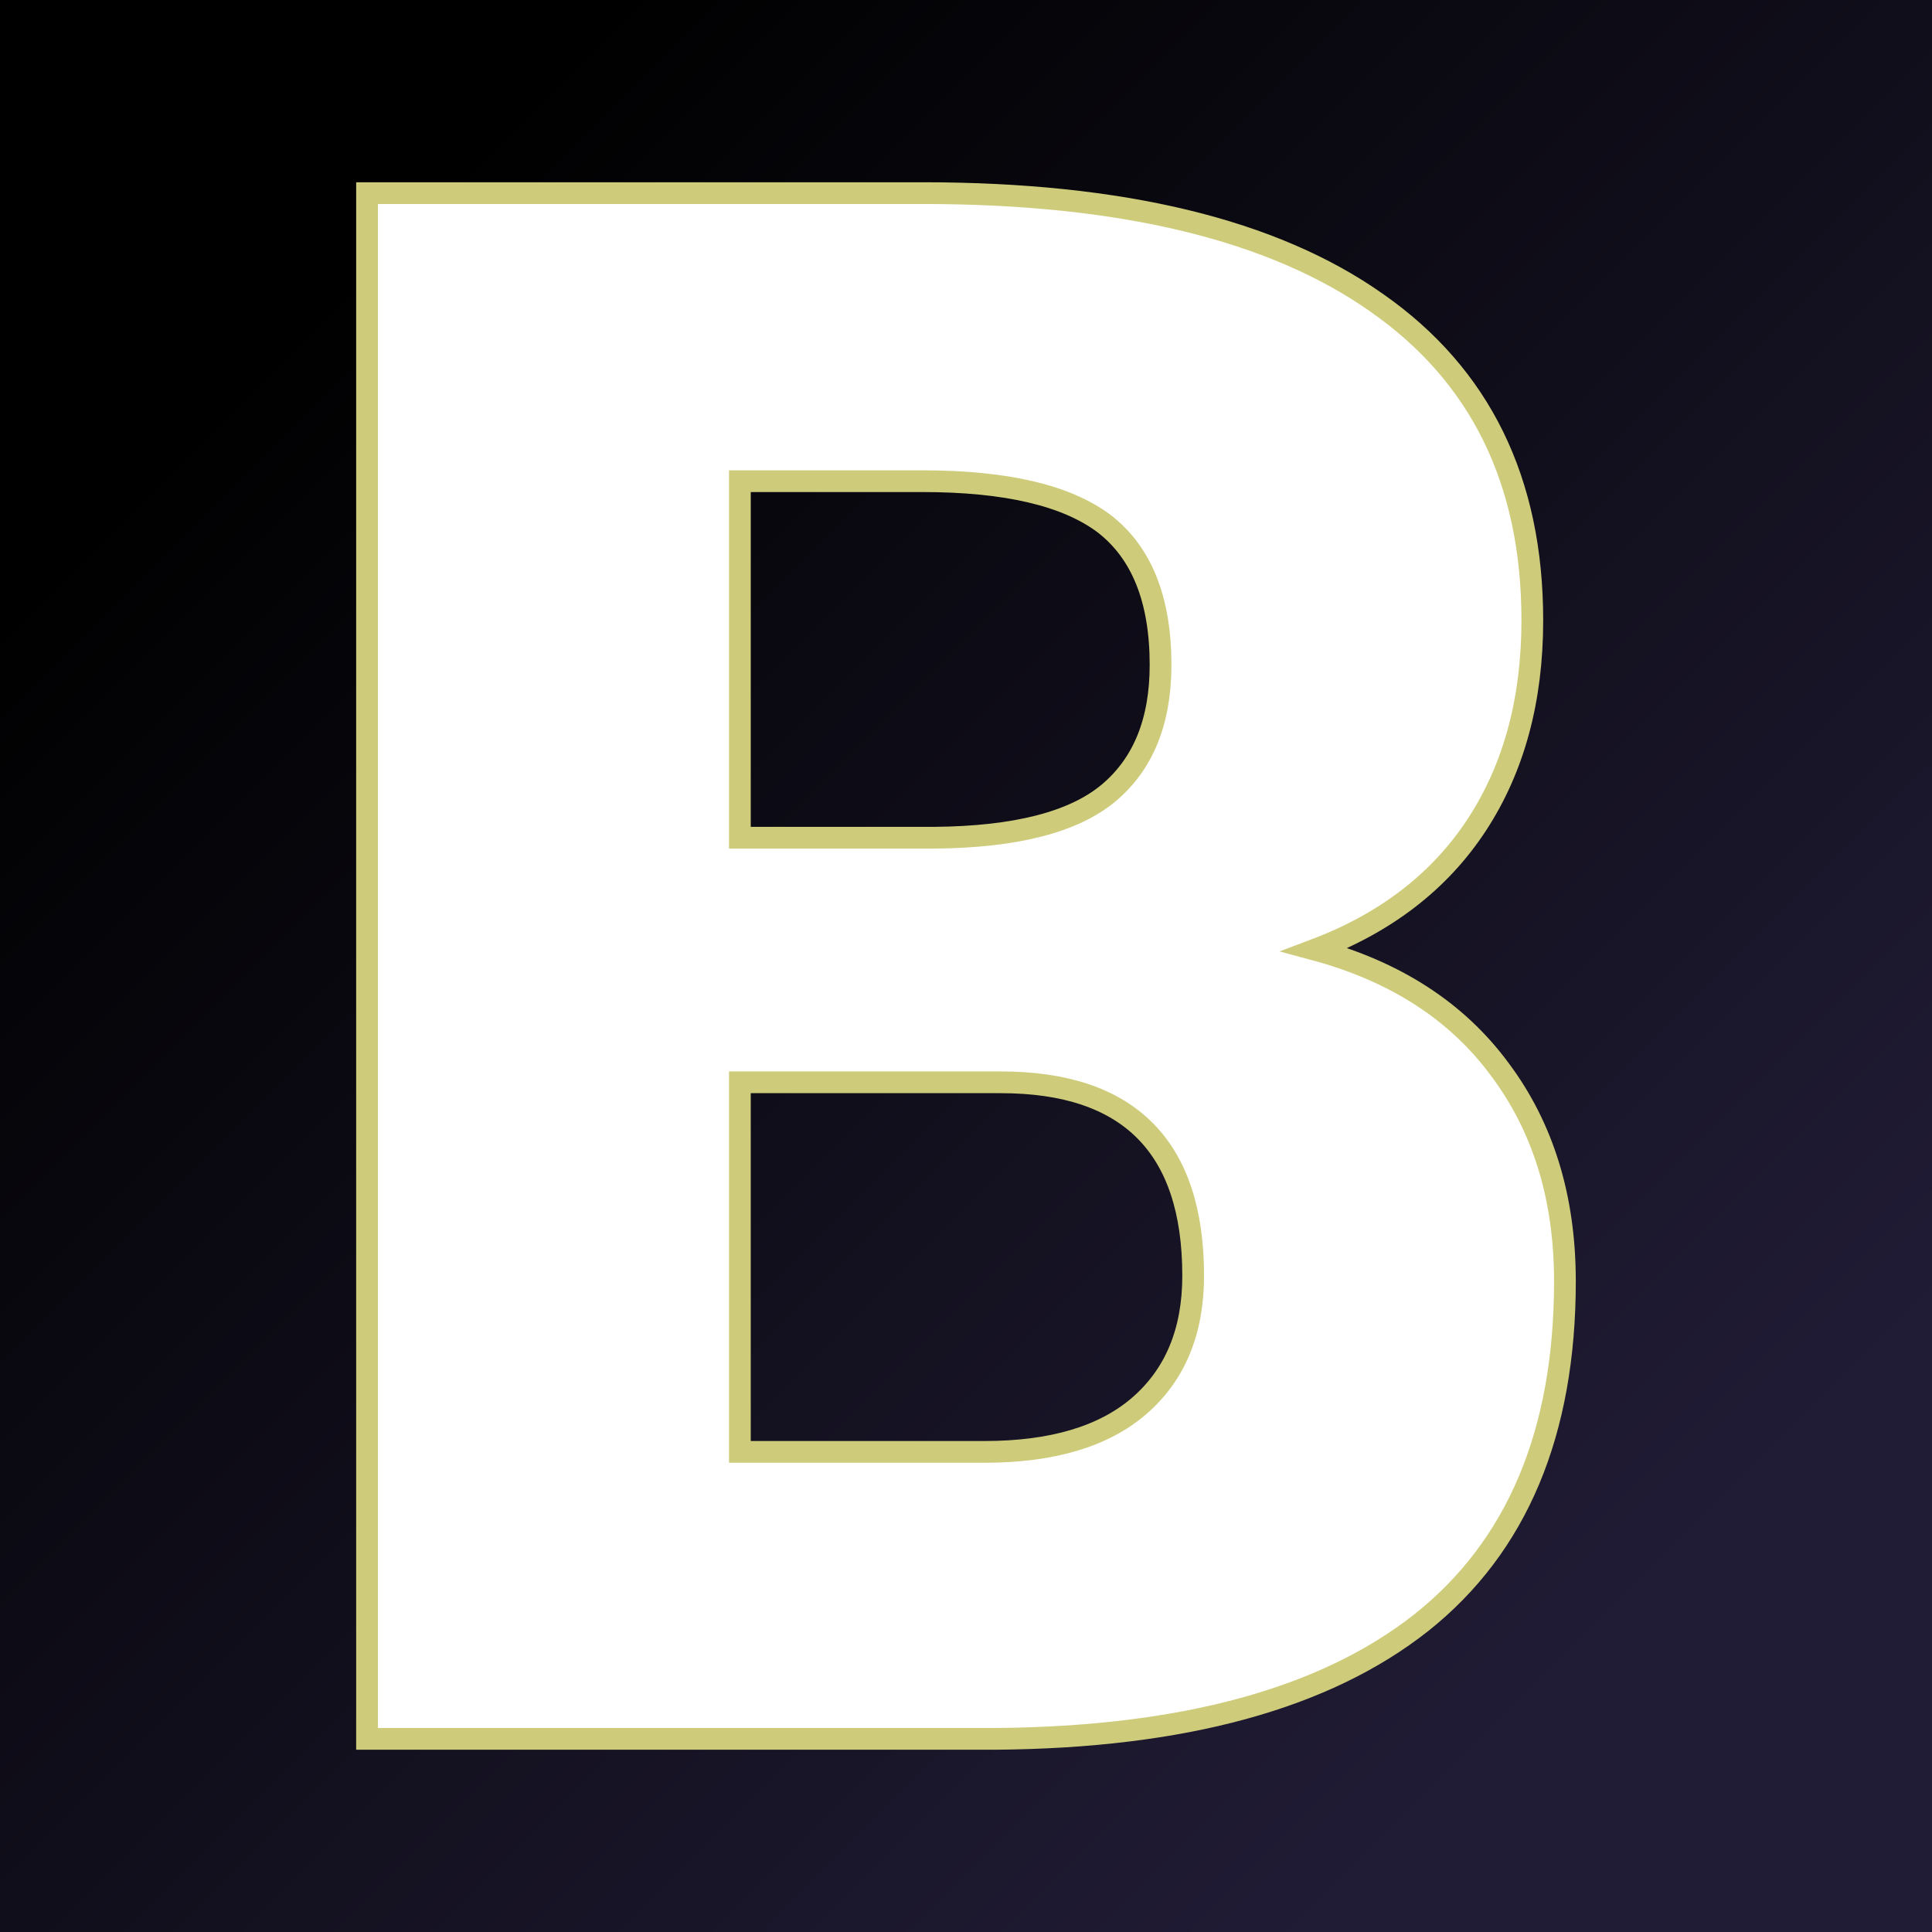
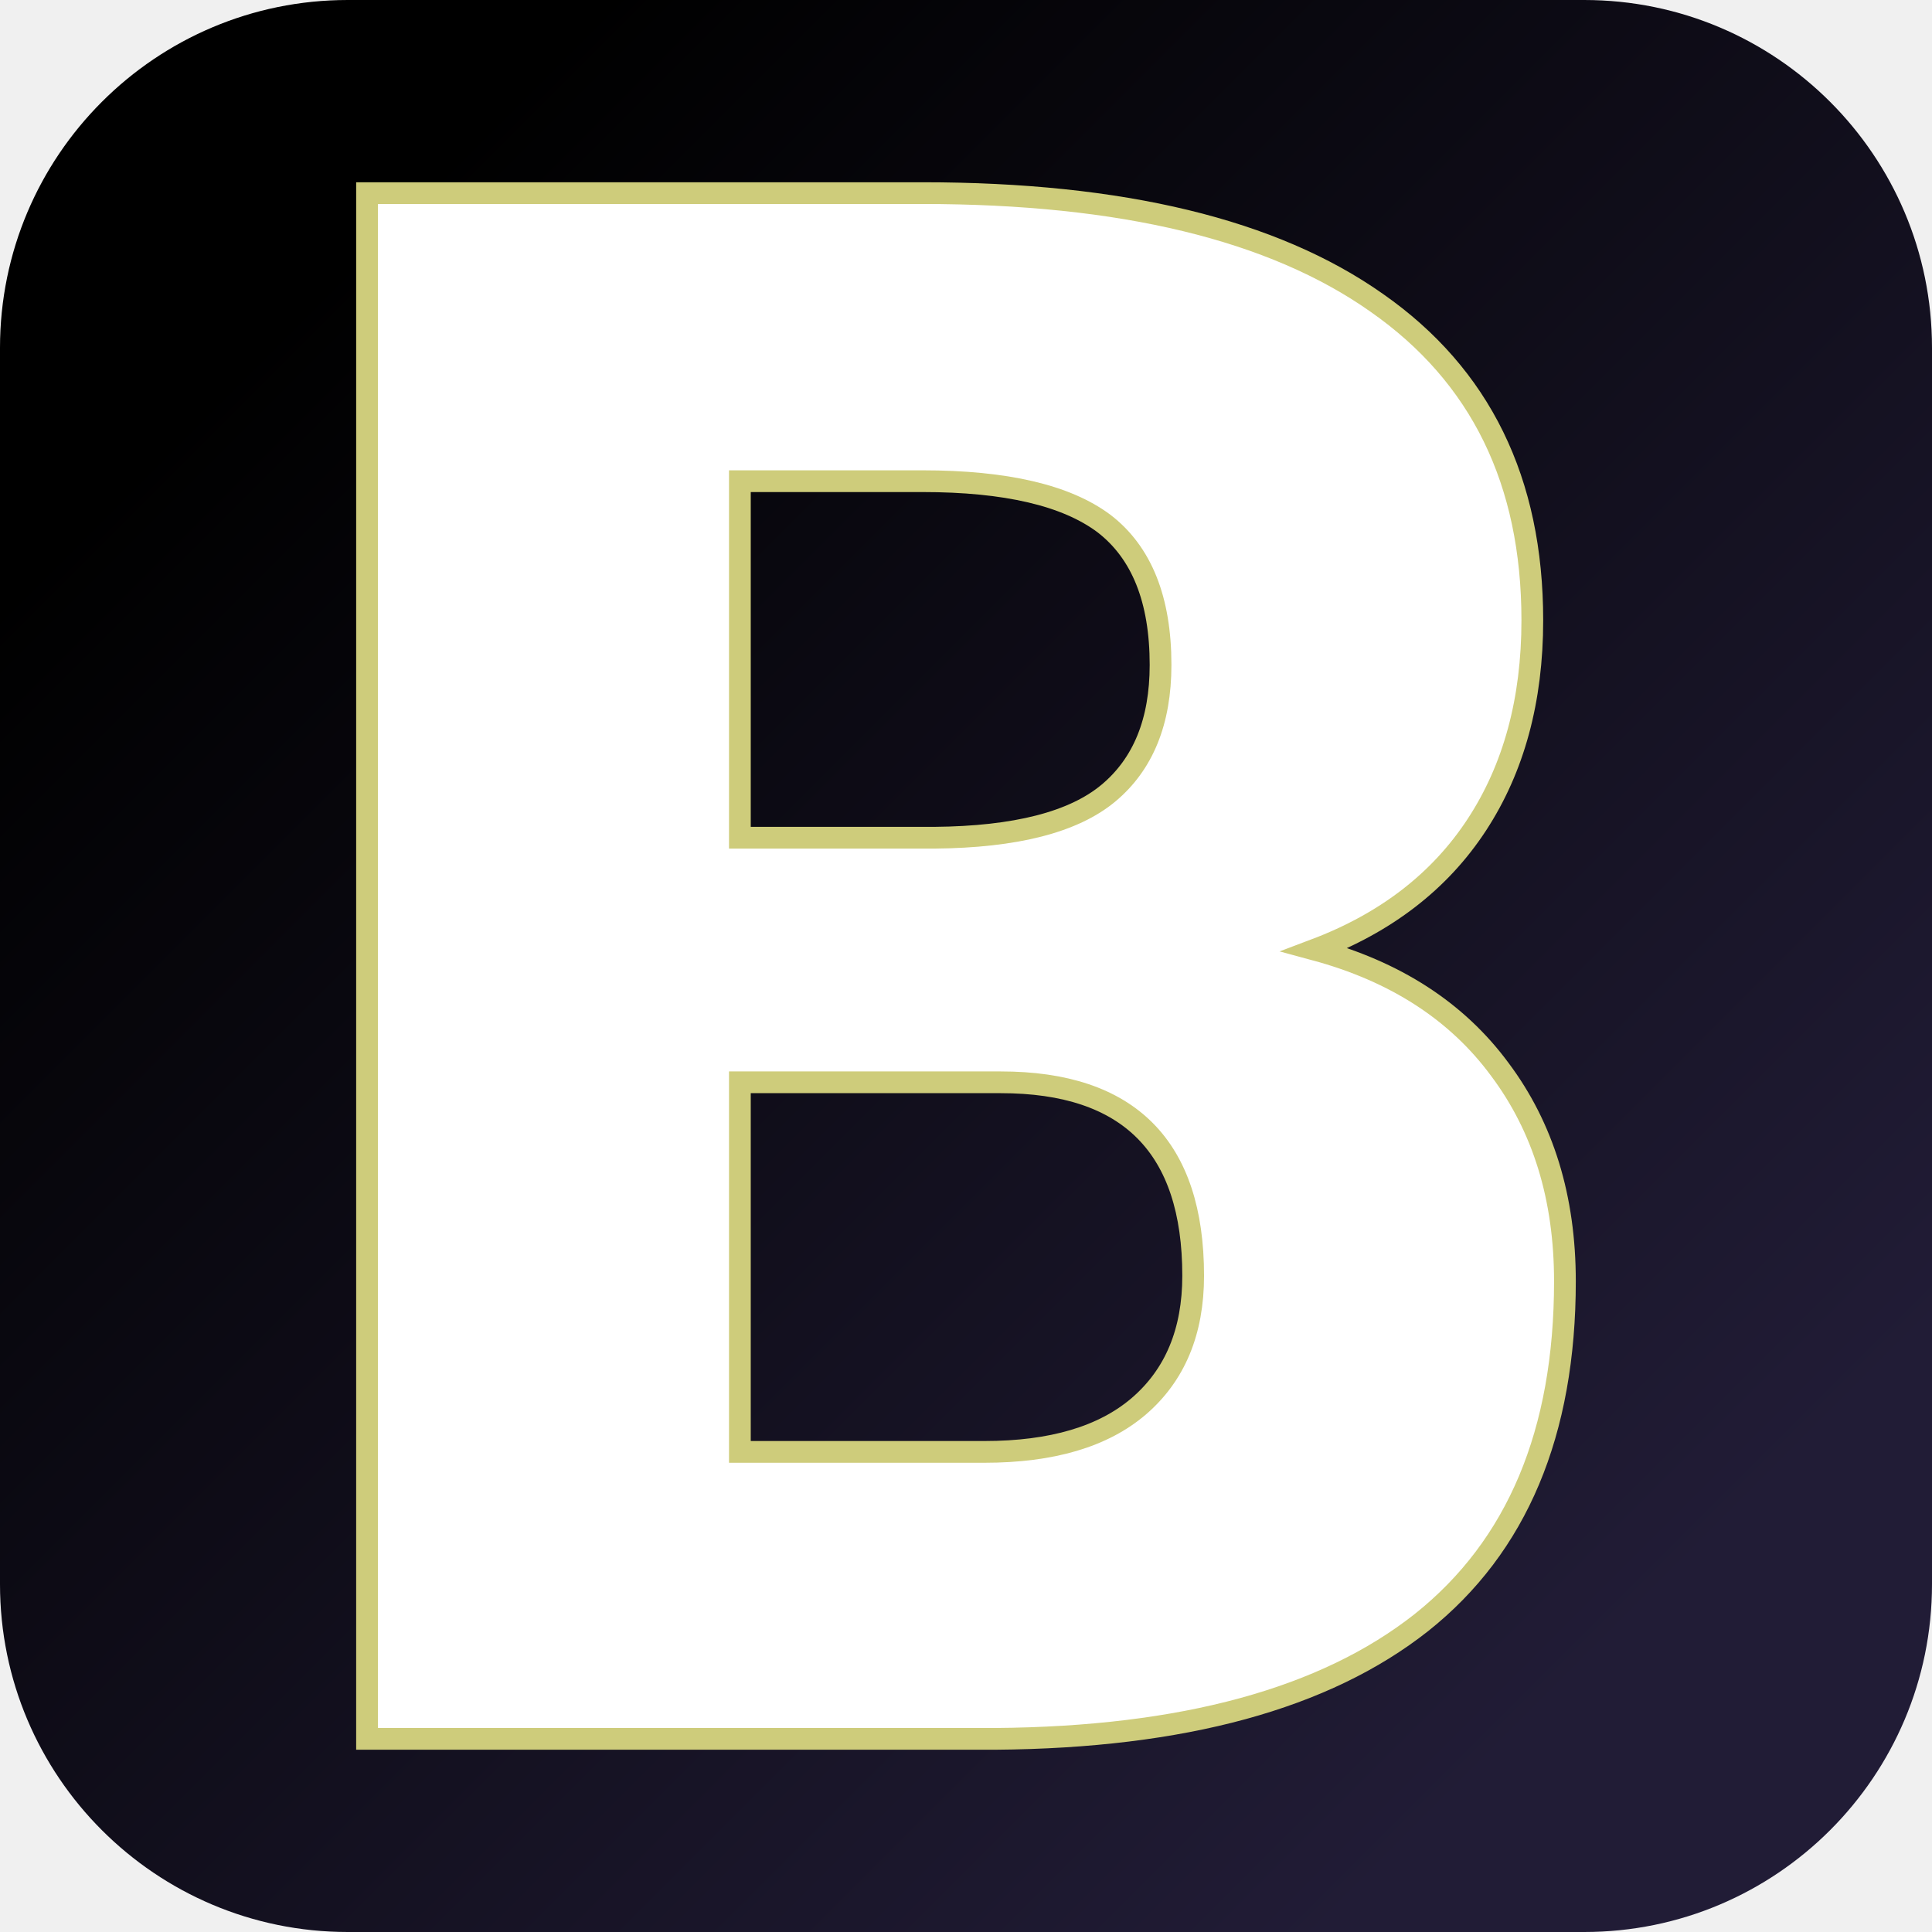
<svg xmlns="http://www.w3.org/2000/svg" version="1.1" viewBox="0 0 200 200">
-   <rect width="200" height="200" fill="url('#gradient')" />
+   <rect width="200" height="200" rx="36" fill="url('#gradient')" />
  <defs>
    <linearGradient id="gradient" gradientTransform="rotate(45 0.5 0.5)">
      <stop offset="0%" stop-color="#000000" />
      <stop offset="100%" stop-color="#211c36" />
    </linearGradient>
  </defs>
  <g>
    <g fill="#ffffff" transform="matrix(11.25275,0,0,11.25275,25.95489,180.0064)" stroke="#cecc7b" stroke-width="0.2">
      <path d="M6.85 0L1.07 0L1.07-14.22L6.18-14.22Q8.93-14.22 10.36-13.21Q11.79-12.21 11.79-10.29L11.79-10.29Q11.79-9.19 11.28-8.41Q10.77-7.63 9.79-7.26L9.79-7.26Q10.90-6.96 11.49-6.16Q12.09-5.36 12.09-4.21L12.09-4.21Q12.09-2.12 10.77-1.07Q9.44-0.02 6.85 0L6.85 0ZM6.90-6.04L4.50-6.04L4.50-2.64L6.75-2.64Q7.68-2.64 8.17-3.06Q8.67-3.49 8.67-4.26L8.67-4.26Q8.67-6.04 6.90-6.04L6.90-6.04ZM4.50-11.57L4.50-8.29L6.29-8.29Q7.41-8.30 7.89-8.70Q8.37-9.10 8.37-9.88L8.37-9.88Q8.37-10.78 7.85-11.18Q7.33-11.57 6.18-11.57L6.18-11.57L4.50-11.57Z" />
    </g>
  </g>
</svg>
